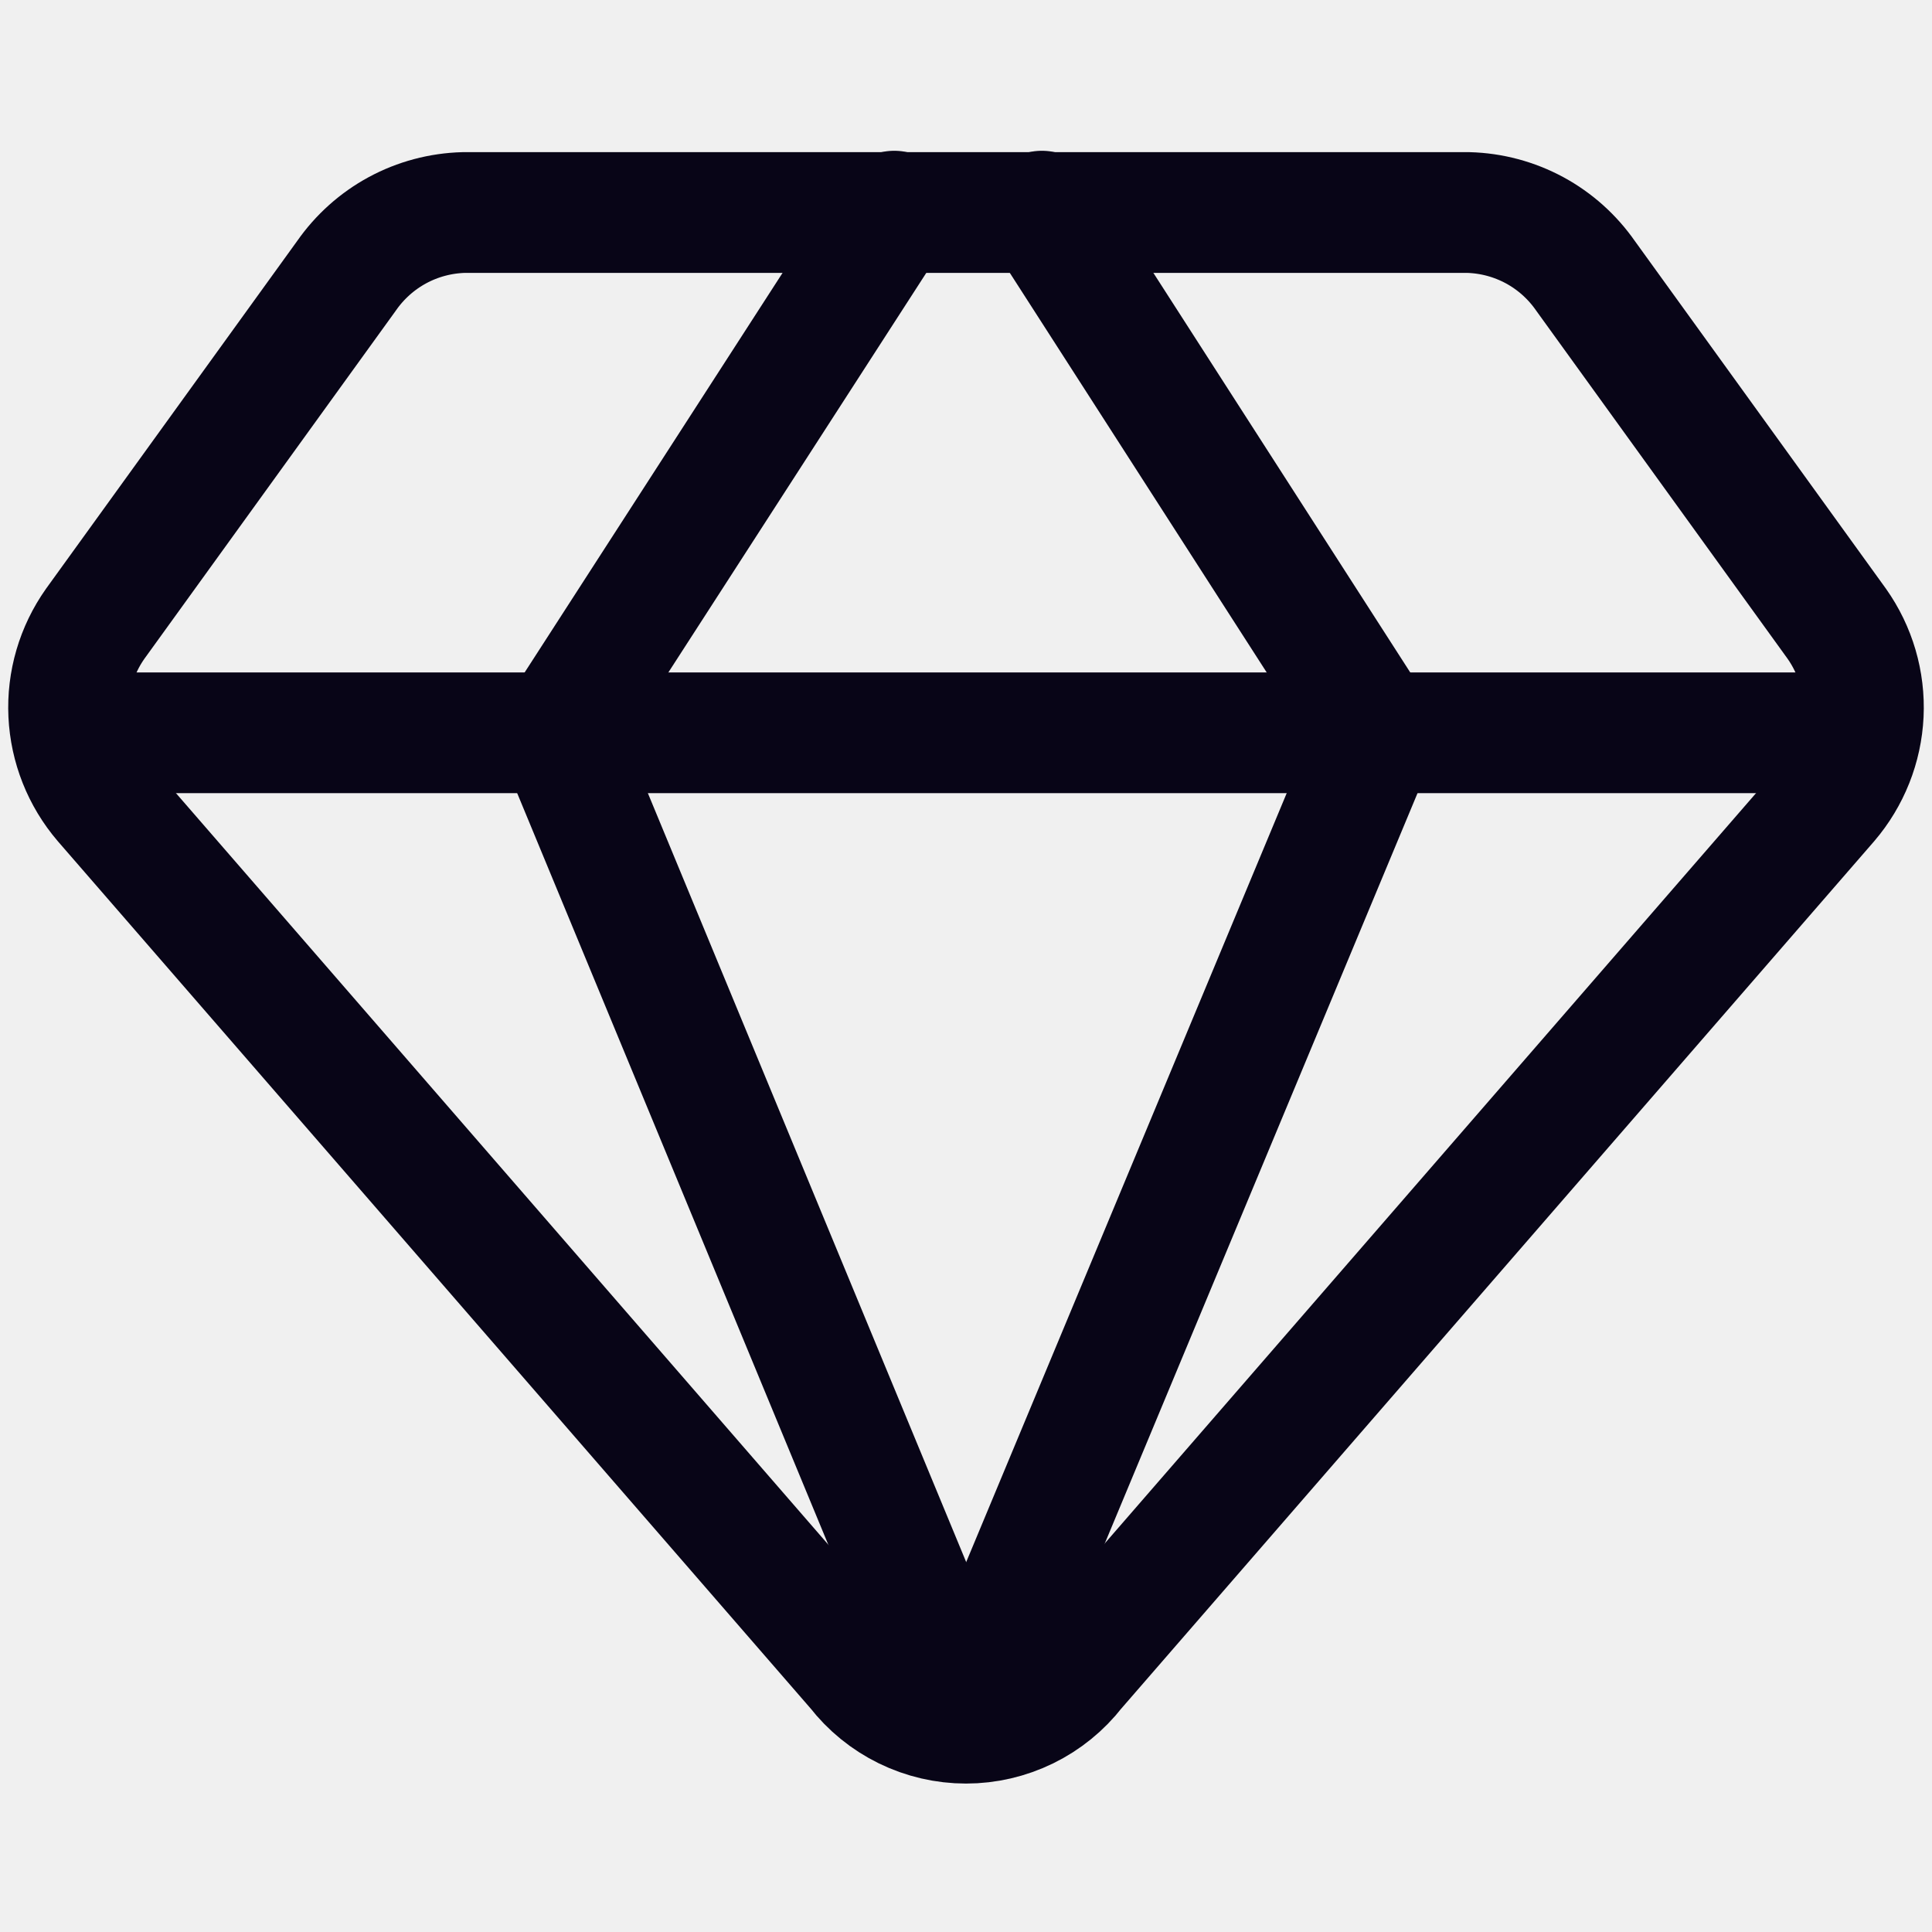
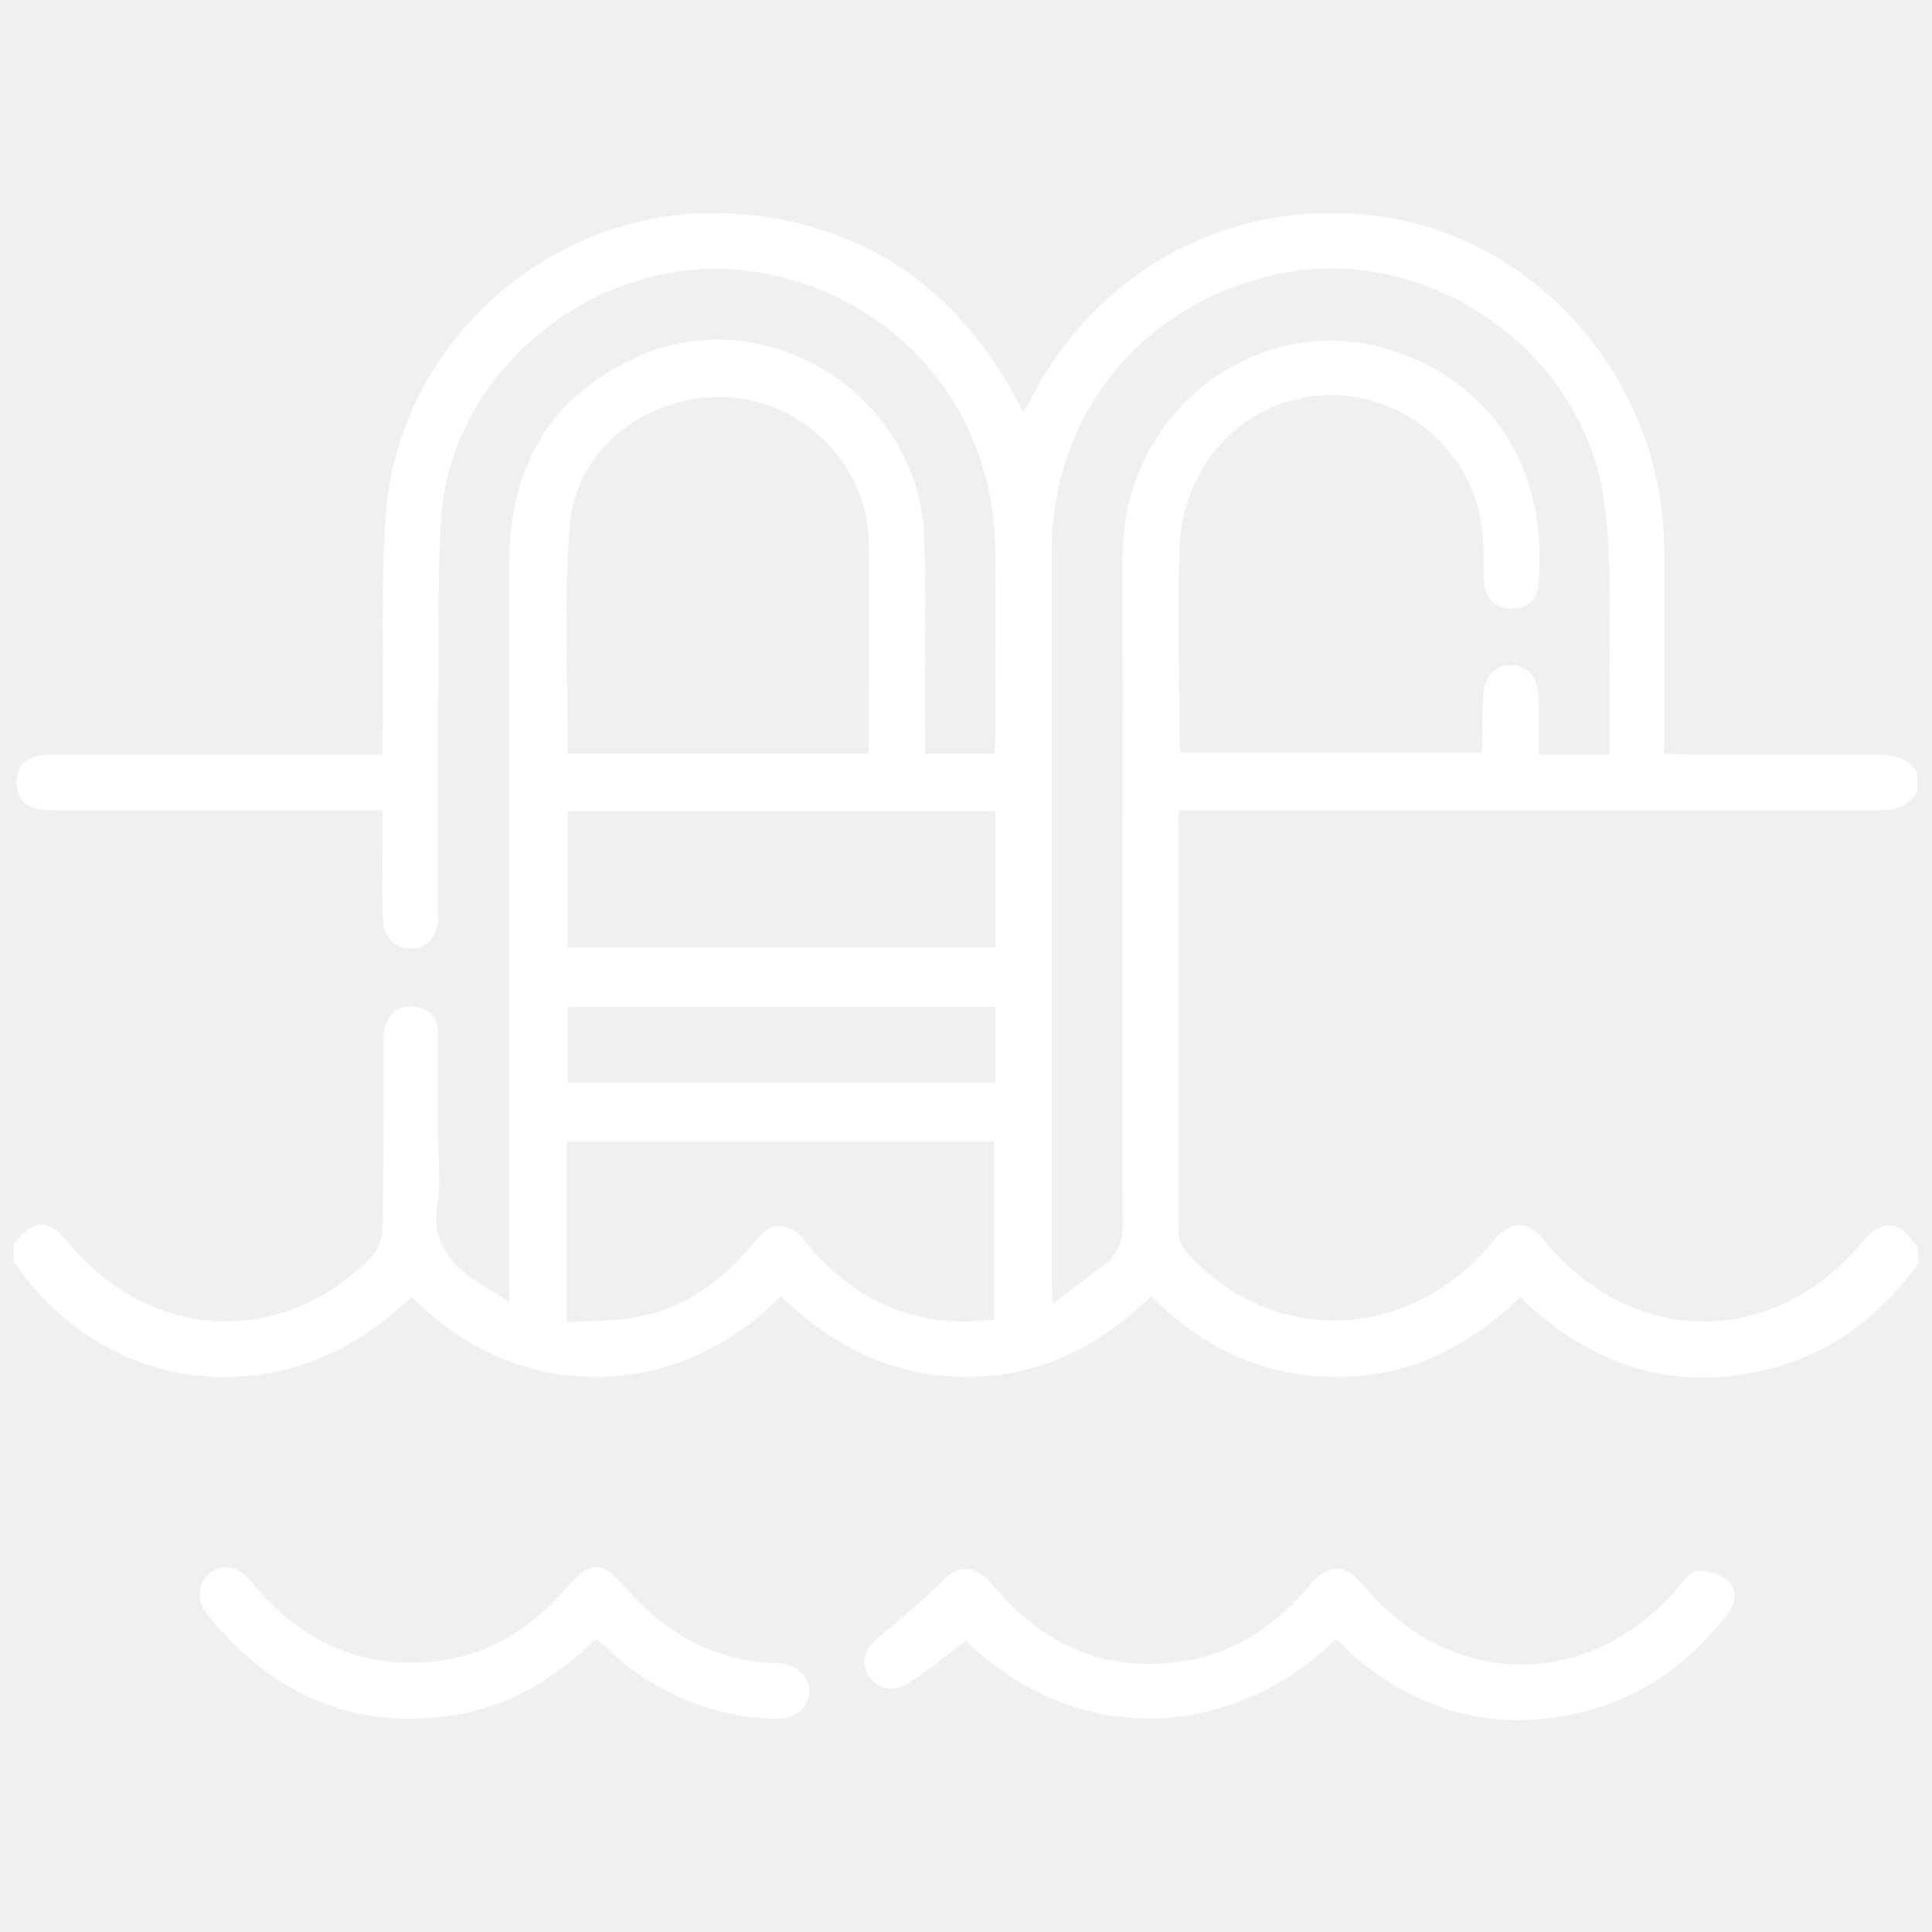
- <svg xmlns="http://www.w3.org/2000/svg" width="24" height="24" viewBox="0 0 24 24" fill="none">
-   <path d="M18.24 2.64H5.76C5.472 2.648 5.19 2.723 4.937 2.86C4.684 2.997 4.467 3.192 4.303 3.428L1.183 7.748C0.951 8.076 0.835 8.471 0.854 8.872C0.873 9.272 1.025 9.655 1.286 9.96L10.646 20.743C10.806 20.949 11.011 21.116 11.246 21.231C11.481 21.346 11.739 21.406 12 21.406C12.261 21.406 12.519 21.346 12.754 21.231C12.989 21.116 13.194 20.949 13.354 20.743L22.714 9.96C22.975 9.655 23.127 9.272 23.146 8.872C23.165 8.471 23.049 8.076 22.817 7.748L19.697 3.428C19.533 3.192 19.316 2.997 19.063 2.86C18.809 2.723 18.528 2.648 18.24 2.64V2.64Z" stroke="#080517" stroke-width="1.5" stroke-linecap="round" stroke-linejoin="round" />
-   <path d="M11.109 2.623L6.926 9.103L12 21.36" stroke="#080517" stroke-width="1.5" stroke-linecap="round" stroke-linejoin="round" />
-   <path d="M12.943 2.623L17.109 9.103L12 21.36" stroke="#080517" stroke-width="1.5" stroke-linecap="round" stroke-linejoin="round" />
-   <path d="M0.891 9.103H23.109" stroke="#080517" stroke-width="1.5" stroke-linecap="round" stroke-linejoin="round" />
+ <svg xmlns="http://www.w3.org/2000/svg" version="1.1" id="Layer_1" x="0px" y="0px" viewBox="0 0 198.4 198.4" style="enable-background:new 0 0 198.4 198.4;" xml:space="preserve">
+   <style type="text/css">
+ 	.st0{fill:#FFFFFF;}
+ </style>
+   <g>
+     <path class="st0" d="M197,129.8c-3.8,5.1-8.5,8.9-14.7,10.6c-9.3,2.6-17.5,0.4-24.7-5.8c-0.5-0.4-0.9-0.8-1.5-1.4   c-5.3,5.2-11.5,8.2-18.9,8.2c-7.4,0-13.7-3-19-8.3c-5.3,5.2-11.5,8.3-18.9,8.3c-7.4,0-13.7-3-19.1-8.3c-5.2,5.2-11.4,8.2-18.9,8.3   c-7.4,0-13.7-2.9-19-8.2c-0.4,0.4-0.9,0.7-1.3,1.1c-12,10.9-29.8,9.1-39.2-4.2c-0.1-0.1-0.3-0.3-0.4-0.4c0-0.6,0-1.3,0-1.9   c2-2.7,3.6-2.7,5.7-0.1c8.4,10.1,22,10.7,31,1.4c0.7-0.7,1.2-2,1.2-3c0.1-6.1,0.1-12.2,0.1-18.3c0-0.6,0-1.2,0-1.7   c0.2-1.8,1.4-2.9,3-2.7c1.8,0.1,2.6,1.2,2.6,2.9c0,3.5,0,7,0,10.5c0,2.3,0.3,4.6-0.1,6.9c-0.6,3.8,1.3,6.1,4.2,8   c0.9,0.6,1.9,1.2,3.2,2c0-1.2,0-1.9,0-2.7c0-24.4,0-48.8,0-73.2c0-9.6,4-16.9,12.8-21c13.4-6.3,29.4,3.7,29.8,18.5   c0.2,6.6,0,13.2,0.1,19.9c0,0.7,0,1.4,0,2.2c2.4,0,4.7,0,7.1,0c0-0.5,0.1-1,0.1-1.6c0-6.4,0.1-12.9,0-19.3   c-0.1-14.4-10-26-24.1-28.5c-15.7-2.8-31.7,9.3-32.8,25.2c-0.4,6.3-0.2,12.6-0.3,18.9c0,6.9,0,13.8,0,20.6c0,0.5,0,1,0,1.5   c-0.1,2-1.1,3.2-2.8,3.2c-1.7,0-2.9-1.2-2.9-3.3c-0.1-2.9,0-5.7,0-8.6c0-0.7,0-1.4,0-2.3c-0.9,0-1.7,0-2.4,0c-10.3,0-20.6,0-30.9,0   c-0.6,0-1.3,0-1.9-0.1c-1.4-0.2-2.3-1.1-2.4-2.5c-0.1-1.4,0.5-2.5,1.9-2.9c0.7-0.2,1.5-0.2,2.3-0.2c10.3,0,20.6,0,30.9,0   c0.7,0,1.5,0,2.5,0c0-0.9,0-1.7,0-2.4c0.1-7.3-0.2-14.7,0.3-22c1.2-17.9,17-31.9,34.9-31.2C88.1,22.5,98,29.2,104.4,41   c0.2,0.3,0.3,0.7,0.5,1c0,0.1,0.1,0.1,0.2,0.3c0.3-0.5,0.6-0.9,0.8-1.4c7.1-13.8,21.6-21.1,36.9-18.5c14.4,2.5,25.9,14.8,27.8,29.7   c0.4,2.8,0.3,5.7,0.3,8.6c0,5.5,0,11.1,0,16.7c0.8,0,1.5,0.1,2.2,0.1c6.5,0,13,0,19.5,0c1.8,0,3.3,0.3,4.3,1.8c0,0.6,0,1.3,0,1.9   c-0.9,1.7-2.3,2-4.1,2c-23.1,0-46.2,0-69.3,0c-0.8,0-1.6,0-2.4,0c-0.1,0.6-0.1,0.8-0.1,1.1c0,14.1,0,28.1,0,42.2   c0,0.8,0.5,1.8,1.1,2.4c8.9,9.5,22.8,8.8,31.2-1.4c1.8-2.2,3.6-2.3,5.3-0.1c9,11,23.5,11.1,32.6,0.2c2-2.4,3.7-2.4,5.6,0.3   C197,128.5,197,129.1,197,129.8z M165.3,77.5c0-2.4,0-4.7,0-7c-0.1-6.2,0.3-12.4-0.5-18.5C163,36.5,147.3,25.2,132,28   c-14.2,2.6-24,14.2-24,28.6c0,25,0,50,0,75.1c0,0.5,0.1,1.1,0.1,2.2c2-1.5,3.6-2.8,5.3-4c1.4-1.1,1.9-2.4,1.9-4.3   c-0.1-18.3,0-36.7,0-55c0-4.7-0.1-9.4,0-14.1c0.4-15.2,15.1-25.4,28.8-20.1C153.5,39.9,159,48.5,158,60c-0.1,1.6-1.2,2.5-2.8,2.5   c-1.6,0-2.6-1-2.8-2.6c-0.1-1.5,0-2.9-0.1-4.4c-0.4-9.7-9.8-16.8-19.2-14.5c-7.1,1.7-11.9,8.1-12,15.8c-0.1,6.3,0,12.6,0,18.9   c0,0.5,0.1,1.1,0.1,1.6c10.5,0,20.7,0,30.9,0c0.1-0.2,0.1-0.3,0.1-0.3c0-1.8,0-3.6,0.1-5.3c0-2.1,1.1-3.4,2.8-3.4   c1.8,0,2.9,1.3,2.9,3.5c0,1.9,0,3.8,0,5.7C160.6,77.5,162.8,77.5,165.3,77.5z M58.3,77.4c10.3,0,20.6,0,30.9,0   c0-7.4,0.1-14.6,0-21.8c-0.1-7.8-6.7-14.4-14.4-14.8C66.7,40.3,59.1,46,58.5,54C57.9,61.7,58.3,69.5,58.3,77.4z M58.2,117.2   c0,6.1,0,12.1,0,18.6c2.4-0.2,4.8-0.1,7-0.5c5.1-0.9,9.1-3.8,12.3-7.8c1.1-1.4,2.3-2.1,3.9-1.2c0.7,0.3,1.2,1.1,1.7,1.7   c5,5.8,11.2,8.5,19,7.5c0-6.2,0-12.2,0-18.3C87.5,117.2,72.9,117.2,58.2,117.2z M58.3,83.3c0,4.8,0,9.4,0,14c14.8,0,29.3,0,43.9,0   c0-4.8,0-9.4,0-14C87.5,83.3,72.9,83.3,58.3,83.3z M58.3,103.4c0,2.7,0,5.2,0,7.8c14.7,0,29.3,0,43.9,0c0-2.7,0-5.2,0-7.8   C87.5,103.4,72.9,103.4,58.3,103.4z" />
+     <path class="st0" d="M137.2,168.3c-10.4,10.3-26.5,11.4-38,0.2c-1.9,1.4-3.7,2.9-5.7,4.2c-1.7,1.2-3.4,0.8-4.3-0.6   c-0.9-1.5-0.4-2.9,1.3-4.2c2.1-1.7,4.2-3.5,6.1-5.4c1.8-1.9,3.5-1.9,5.3,0.2c4.7,5.7,10.5,8.7,18,8.1c6-0.5,10.7-3.4,14.5-7.9   c2-2.4,3.6-2.4,5.6-0.1c9.1,10.9,23.5,10.8,32.5,0c0.5-0.6,1.2-1.5,1.9-1.5c1.1,0,2.4,0.4,3.1,1.1c1.1,1.1,0.6,2.5-0.3,3.6   c-3.7,4.7-8.4,8.2-14.3,9.7c-9.1,2.4-17.2,0.2-24.3-6C138.2,169.2,137.8,168.8,137.2,168.3z" />
+     <path class="st0" d="M61.2,168.3c-4.1,4-8.8,6.9-14.4,7.8c-10.5,1.7-18.9-2.1-25.5-10.3c-1.2-1.5-1-3.2,0.2-4.2   c1.3-1.1,3-0.8,4.3,0.8c4.6,5.7,10.5,8.8,17.9,8.3c5.9-0.4,10.6-3.2,14.4-7.6c2.5-2.9,3.7-2.9,6.2,0c4,4.6,8.9,7.4,15.2,7.7   c0.2,0,0.4,0,0.6,0c1.9,0.2,3.1,1.5,3,3c-0.1,1.6-1.4,2.7-3.3,2.7c-6.1-0.1-11.4-2.2-16.1-6C62.9,169.8,62.1,169,61.2,168.3z" />
+   </g>
</svg>
